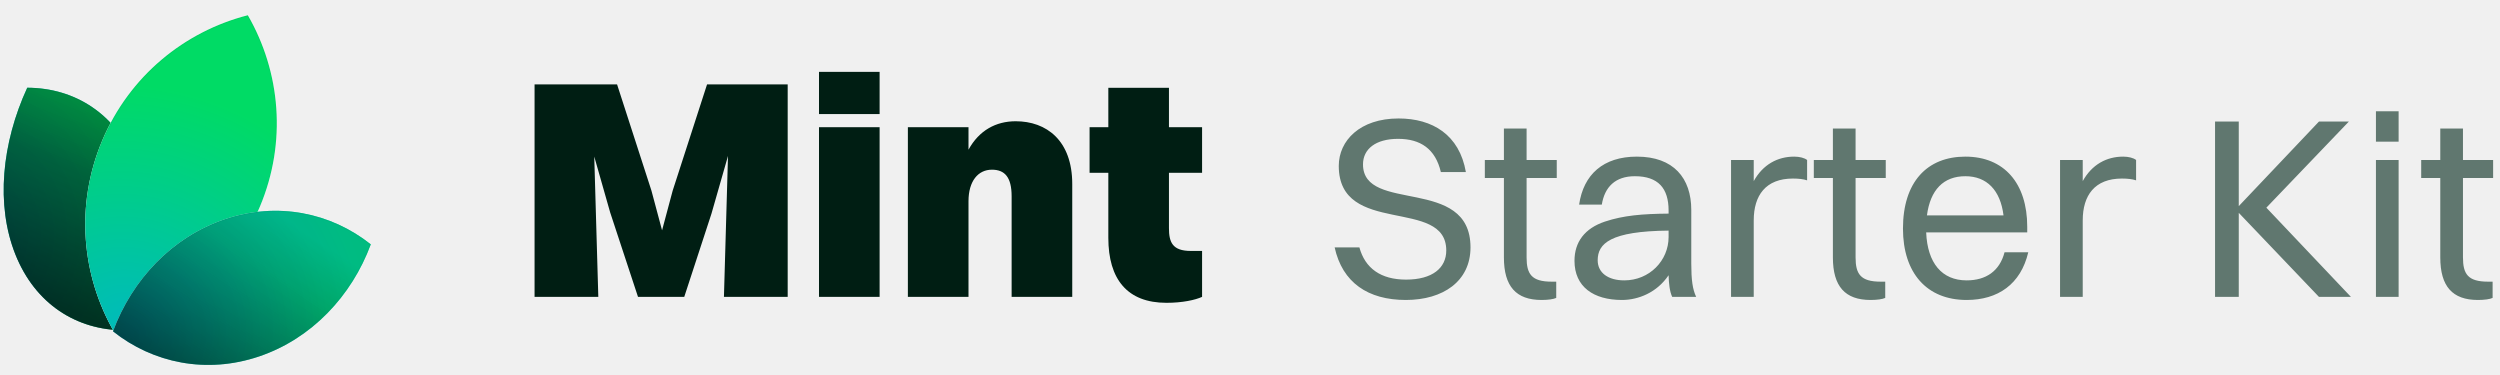
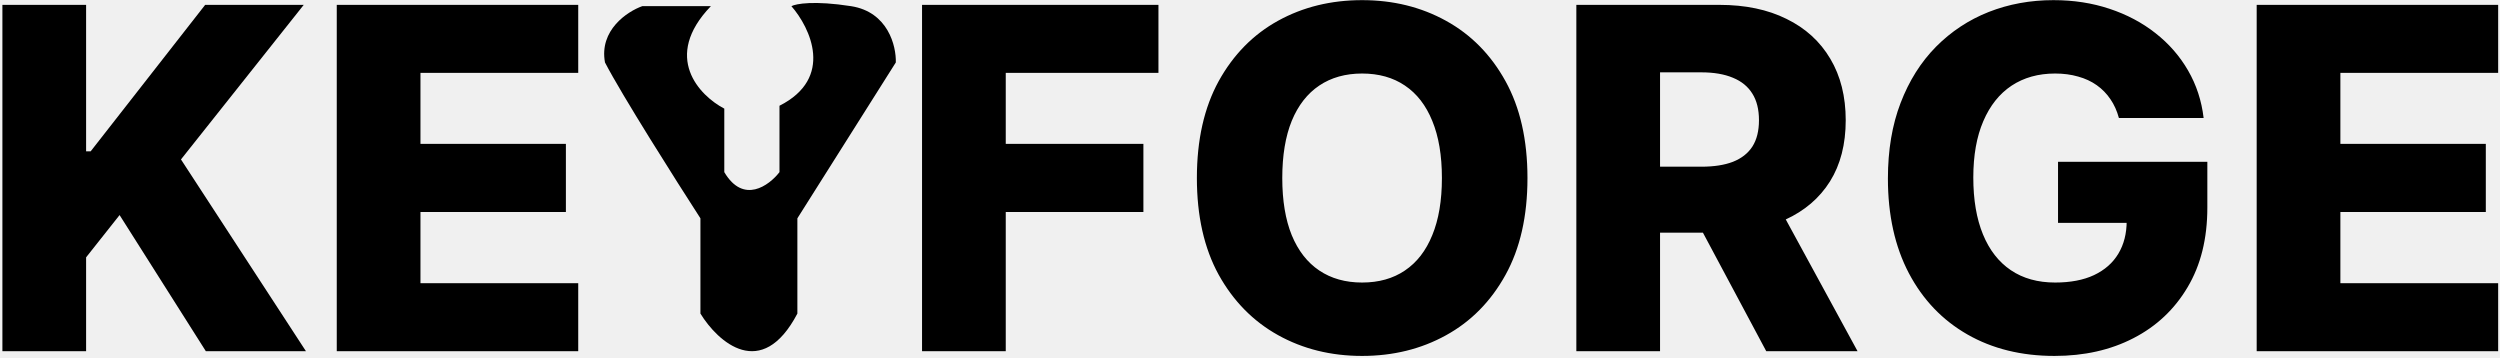
- <svg xmlns="http://www.w3.org/2000/svg" width="160" height="24" viewBox="0 0 160 24" fill="none">
-   <path d="M7.953 21.139C4.896 21.13 2.255 19.458 0.987 16.29C-0.28 13.121 0.109 9.163 1.744 5.615C4.801 5.624 7.442 7.296 8.71 10.465C9.977 13.633 9.588 17.591 7.953 21.139Z" fill="white" />
-   <path d="M7.953 21.139C4.896 21.13 2.255 19.458 0.987 16.29C-0.28 13.121 0.109 9.163 1.744 5.615C4.801 5.624 7.442 7.296 8.71 10.465C9.977 13.633 9.588 17.591 7.953 21.139Z" fill="url(#paint0_radial_115_86)" />
-   <path d="M7.953 21.139C4.896 21.13 2.255 19.458 0.987 16.29C-0.28 13.121 0.109 9.163 1.744 5.615C4.801 5.624 7.442 7.296 8.71 10.465C9.977 13.633 9.588 17.591 7.953 21.139Z" fill="black" fill-opacity="0.5" style="mix-blend-mode:hard-light" />
-   <path d="M7.953 21.139C4.896 21.13 2.255 19.458 0.987 16.29C-0.28 13.121 0.109 9.163 1.744 5.615C4.801 5.624 7.442 7.296 8.71 10.465C9.977 13.633 9.588 17.591 7.953 21.139Z" fill="url(#paint1_linear_115_86)" fill-opacity="0.5" style="mix-blend-mode:hard-light" />
-   <path d="M7.935 21.111C4.897 21.096 2.274 19.431 1.013 16.279C-0.248 13.124 0.136 9.182 1.762 5.643C4.8 5.659 7.423 7.324 8.684 10.476C9.945 13.63 9.561 17.572 7.935 21.111Z" stroke="url(#paint2_linear_115_86)" stroke-opacity="0.05" stroke-width="0.056" />
-   <path d="M7.31 21.257C11.354 20.221 14.884 17.375 16.628 13.236C18.373 9.097 17.945 4.587 15.86 0.976C11.816 2.012 8.287 4.858 6.542 8.998C4.797 13.137 5.225 17.646 7.31 21.257Z" fill="white" />
-   <path d="M7.31 21.257C11.354 20.221 14.884 17.375 16.628 13.236C18.373 9.097 17.945 4.587 15.86 0.976C11.816 2.012 8.287 4.858 6.542 8.998C4.797 13.137 5.225 17.646 7.31 21.257Z" fill="url(#paint3_radial_115_86)" />
-   <path d="M16.602 13.225C14.864 17.349 11.351 20.187 7.324 21.225C5.253 17.624 4.829 13.132 6.568 9.009C8.306 4.885 11.819 2.047 15.846 1.009C17.918 4.61 18.341 9.101 16.602 13.225Z" stroke="url(#paint4_linear_115_86)" stroke-opacity="0.05" stroke-width="0.056" />
-   <path d="M7.234 21.207C9.789 23.237 13.21 23.951 16.577 22.814C19.944 21.677 22.506 18.945 23.73 15.638C21.175 13.608 17.754 12.894 14.387 14.031C11.02 15.168 8.458 17.901 7.234 21.207Z" fill="white" />
-   <path d="M7.234 21.207C9.789 23.237 13.21 23.951 16.577 22.814C19.944 21.677 22.506 18.945 23.73 15.638C21.175 13.608 17.754 12.894 14.387 14.031C11.02 15.168 8.458 17.901 7.234 21.207Z" fill="url(#paint5_radial_115_86)" />
-   <path d="M7.234 21.207C9.789 23.237 13.21 23.951 16.577 22.814C19.944 21.677 22.506 18.945 23.73 15.638C21.175 13.608 17.754 12.894 14.387 14.031C11.02 15.168 8.458 17.901 7.234 21.207Z" fill="black" fill-opacity="0.2" style="mix-blend-mode:hard-light" />
-   <path d="M7.234 21.207C9.789 23.237 13.21 23.951 16.577 22.814C19.944 21.677 22.506 18.945 23.73 15.638C21.175 13.608 17.754 12.894 14.387 14.031C11.02 15.168 8.458 17.901 7.234 21.207Z" fill="url(#paint6_linear_115_86)" fill-opacity="0.5" style="mix-blend-mode:hard-light" />
-   <path d="M16.568 22.787C13.218 23.918 9.814 23.212 7.267 21.198C8.492 17.907 11.044 15.189 14.396 14.058C17.747 12.927 21.15 13.633 23.697 15.648C22.472 18.938 19.92 21.656 16.568 22.787Z" stroke="url(#paint7_linear_115_86)" stroke-opacity="0.05" stroke-width="0.056" />
-   <path d="M34.212 19V5.4H39.492L41.692 12.2L42.372 14.74L43.052 12.2L45.252 5.4H50.412V19H46.332L46.592 9.98L45.532 13.68L43.792 19H40.832L39.052 13.6L38.032 10.02L38.292 19H34.212ZM52.416 7.3V4.6H56.295V7.3H52.416ZM52.416 19V8.14H56.295V19H52.416ZM58.104 19V8.14H61.984V9.58C62.664 8.34 63.744 7.76 65.004 7.76C66.964 7.76 68.624 8.98 68.624 11.78V19H64.744V12.56C64.744 11.34 64.304 10.86 63.484 10.86C62.604 10.86 61.984 11.58 61.984 12.88V19H58.104ZM70.933 15.22V11.06H69.733V8.14H70.933V5.62H74.813V8.14H76.933V11.06H74.813V14.6C74.813 15.5 75.033 16.06 76.213 16.06H76.933V19C76.493 19.2 75.673 19.38 74.653 19.38C72.153 19.38 70.933 17.88 70.933 15.22Z" fill="#001E13" />
-   <path d="M87.232 10.519C87.232 13.687 94.112 11.229 94.112 15.832C94.112 17.994 92.364 19.198 89.971 19.198C87.562 19.198 85.912 18.093 85.417 15.832H87.001C87.364 17.169 88.371 17.895 89.987 17.895C91.671 17.895 92.561 17.152 92.561 16.03C92.561 12.598 85.681 15.155 85.681 10.618C85.681 9.001 87.034 7.582 89.509 7.582C91.671 7.582 93.403 8.621 93.816 11.014H92.215C91.868 9.529 90.912 8.886 89.476 8.886C88.057 8.886 87.232 9.529 87.232 10.519ZM96.25 16.476V11.393H95.029V10.239H96.25V8.226H97.702V10.239H99.632V11.393H97.702V16.476C97.702 17.532 98.015 18.026 99.302 18.026H99.599V19.066C99.434 19.148 99.071 19.198 98.659 19.198C97.025 19.198 96.25 18.323 96.25 16.476ZM102.516 13.093H101.064C101.345 11.162 102.615 10.024 104.76 10.024C107.103 10.024 108.242 11.393 108.242 13.44V16.888C108.242 17.895 108.324 18.521 108.555 19H107.021C106.856 18.654 106.806 18.142 106.79 17.614C106.047 18.72 104.859 19.198 103.803 19.198C101.988 19.198 100.767 18.357 100.767 16.69C100.767 15.486 101.427 14.611 102.714 14.182C103.902 13.786 105.107 13.687 106.79 13.671V13.473C106.79 12.053 106.13 11.278 104.628 11.278C103.374 11.278 102.698 11.971 102.516 13.093ZM102.252 16.657C102.252 17.465 102.929 17.944 103.952 17.944C105.569 17.944 106.79 16.674 106.79 15.172V14.759C103.061 14.793 102.252 15.585 102.252 16.657ZM110.787 19V10.239H112.239V11.591C112.833 10.519 113.774 10.024 114.83 10.024C115.176 10.024 115.49 10.107 115.655 10.239V11.542C115.407 11.46 115.094 11.427 114.747 11.427C112.998 11.427 112.239 12.515 112.239 14.1V19H110.787ZM117.305 16.476V11.393H116.084V10.239H117.305V8.226H118.757V10.239H120.688V11.393H118.757V16.476C118.757 17.532 119.071 18.026 120.358 18.026H120.655V19.066C120.49 19.148 120.127 19.198 119.714 19.198C118.081 19.198 117.305 18.323 117.305 16.476ZM129.809 16.145C129.33 18.192 127.862 19.198 125.865 19.198C123.324 19.198 121.79 17.482 121.79 14.627C121.79 11.658 123.324 10.024 125.783 10.024C128.258 10.024 129.743 11.723 129.743 14.512V14.875H123.275C123.357 16.838 124.281 17.944 125.865 17.944C127.103 17.944 127.977 17.35 128.291 16.145H129.809ZM125.783 11.278C124.38 11.278 123.539 12.152 123.324 13.786H128.225C128.027 12.169 127.152 11.278 125.783 11.278ZM131.843 19V10.239H133.295V11.591C133.889 10.519 134.829 10.024 135.885 10.024C136.232 10.024 136.545 10.107 136.71 10.239V11.542C136.463 11.46 136.149 11.427 135.803 11.427C134.054 11.427 133.295 12.515 133.295 14.1V19H131.843ZM141.763 19V7.78H143.281V13.192L148.413 7.78H150.327L145.047 13.291L150.459 19H148.413L143.281 13.621V19H141.763ZM152.06 9.067V7.12H153.512V9.067H152.06ZM152.06 19V10.239H153.512V19H152.06ZM156.178 16.476V11.393H154.957V10.239H156.178V8.226H157.63V10.239H159.56V11.393H157.63V16.476C157.63 17.532 157.943 18.026 159.23 18.026H159.527V19.066C159.362 19.148 158.999 19.198 158.587 19.198C156.953 19.198 156.178 18.323 156.178 16.476Z" fill="#002719" fill-opacity="0.6" />
-   <defs>
-     <radialGradient id="paint0_radial_115_86" cx="0" cy="0" r="1" gradientUnits="userSpaceOnUse" gradientTransform="translate(-3.00503 15.023) rotate(-10.029) scale(17.9572 17.784)">
-       <stop stop-color="#00B0BB" />
-       <stop offset="1" stop-color="#00DB65" />
-     </radialGradient>
-     <linearGradient id="paint1_linear_115_86" x1="7.39" y1="4.813" x2="1.63" y2="18.689" gradientUnits="userSpaceOnUse">
-       <stop stop-color="#18E299" />
-       <stop offset="1" />
-     </linearGradient>
-     <linearGradient id="paint2_linear_115_86" x1="7.948" y1="8.016" x2="1.761" y2="18.746" gradientUnits="userSpaceOnUse">
-       <stop />
-       <stop offset="1" stop-opacity="0" />
-     </linearGradient>
-     <radialGradient id="paint3_radial_115_86" cx="0" cy="0" r="1" gradientUnits="userSpaceOnUse" gradientTransform="translate(8.11404 20.8822) rotate(-75.7542) scale(21.6246 23.7772)">
-       <stop stop-color="#00BBBB" />
-       <stop offset="0.713" stop-color="#00DB65" />
-     </radialGradient>
-     <linearGradient id="paint4_linear_115_86" x1="7.602" y1="5.871" x2="15.556" y2="16.372" gradientUnits="userSpaceOnUse">
-       <stop />
-       <stop offset="1" stop-opacity="0" />
-     </linearGradient>
-     <radialGradient id="paint5_radial_115_86" cx="0" cy="0" r="1" gradientUnits="userSpaceOnUse" gradientTransform="translate(7.84537 21.5181) rotate(-20.3525) scale(18.5603 17.32)">
-       <stop stop-color="#00B0BB" />
-       <stop offset="1" stop-color="#00DB65" />
-     </radialGradient>
-     <linearGradient id="paint6_linear_115_86" x1="16.808" y1="13.007" x2="10.041" y2="22.994" gradientUnits="userSpaceOnUse">
-       <stop stop-color="#00B1BC" />
-       <stop offset="1" />
-     </linearGradient>
-     <linearGradient id="paint7_linear_115_86" x1="16.808" y1="13.007" x2="14.169" y2="23.841" gradientUnits="userSpaceOnUse">
-       <stop />
-       <stop offset="1" stop-opacity="0" />
-     </linearGradient>
-   </defs>
+ <svg xmlns="http://www.w3.org/2000/svg" width="840" height="120" viewBox="0 0 840 120" fill="none">
+   <path d="M215.801 2.071H238.853C222.416 19.141 235.011 32.137 243.363 36.501V57.838C249.778 68.701 258.397 62.364 261.905 57.838V35.531C280.347 26.221 272.262 9.345 265.914 2.071C267.417 1.263 273.531 0.131 285.959 2.071C298.387 4.011 301.16 15.488 300.993 20.983L267.919 73.356V105.362C255.892 128.251 241.192 114.899 235.345 105.362V73.356C226.993 60.425 208.886 31.846 203.273 20.983C201.269 10.121 210.79 3.849 215.801 2.071Z" fill="black" />
+   <path d="M309.807 118V1.636H389.239V24.477H337.932V48.341H384.182V71.239H337.932V118H309.807ZM513.23 59.818C513.23 72.621 510.768 83.473 505.844 92.375C500.92 101.277 494.253 108.038 485.844 112.659C477.473 117.28 468.079 119.591 457.662 119.591C447.207 119.591 437.795 117.261 429.423 112.602C421.052 107.943 414.404 101.182 409.48 92.318C404.594 83.417 402.151 72.583 402.151 59.818C402.151 47.015 404.594 36.163 409.48 27.261C414.404 18.36 421.052 11.598 429.423 6.977C437.795 2.356 447.207 0.046 457.662 0.046C468.079 0.046 477.473 2.356 485.844 6.977C494.253 11.598 500.92 18.36 505.844 27.261C510.768 36.163 513.23 47.015 513.23 59.818ZM484.48 59.818C484.48 52.242 483.401 45.841 481.241 40.614C479.12 35.386 476.052 31.428 472.037 28.739C468.06 26.049 463.268 24.704 457.662 24.704C452.094 24.704 447.302 26.049 443.287 28.739C439.272 31.428 436.185 35.386 434.026 40.614C431.904 45.841 430.844 52.242 430.844 59.818C430.844 67.394 431.904 73.795 434.026 79.023C436.185 84.25 439.272 88.208 443.287 90.898C447.302 93.587 452.094 94.932 457.662 94.932C463.268 94.932 468.06 93.587 472.037 90.898C476.052 88.208 479.12 84.25 481.241 79.023C483.401 73.795 484.48 67.394 484.48 59.818ZM529.651 118V1.636H577.719C586.431 1.636 593.95 3.208 600.276 6.352C606.639 9.458 611.545 13.928 614.991 19.761C618.438 25.557 620.162 32.432 620.162 40.386C620.162 48.455 618.401 55.311 614.878 60.955C611.355 66.561 606.355 70.841 599.878 73.795C593.401 76.712 585.73 78.17 576.866 78.17H546.469V56.011H571.639C575.882 56.011 579.423 55.462 582.264 54.364C585.143 53.227 587.321 51.523 588.798 49.25C590.276 46.939 591.014 43.985 591.014 40.386C591.014 36.788 590.276 33.814 588.798 31.466C587.321 29.079 585.143 27.299 582.264 26.125C579.385 24.913 575.844 24.307 571.639 24.307H557.776V118H529.651ZM595.162 64.818L624.139 118H593.457L565.048 64.818H595.162ZM711.952 39.648C711.308 37.261 710.361 35.159 709.111 33.341C707.861 31.485 706.327 29.913 704.509 28.625C702.69 27.337 700.607 26.371 698.259 25.727C695.91 25.046 693.334 24.704 690.531 24.704C684.887 24.704 680.001 26.068 675.872 28.796C671.781 31.523 668.618 35.5 666.384 40.727C664.149 45.917 663.031 52.224 663.031 59.648C663.031 67.11 664.111 73.473 666.27 78.739C668.429 84.004 671.554 88.019 675.645 90.784C679.736 93.549 684.698 94.932 690.531 94.932C695.683 94.932 700.039 94.098 703.599 92.432C707.198 90.727 709.925 88.322 711.781 85.216C713.637 82.11 714.565 78.455 714.565 74.25L719.793 74.875H691.497V54.364H741.668V69.761C741.668 80.178 739.452 89.098 735.02 96.523C730.626 103.947 724.565 109.648 716.838 113.625C709.149 117.602 700.304 119.591 690.304 119.591C679.205 119.591 669.452 117.186 661.043 112.375C652.634 107.564 646.08 100.708 641.384 91.807C636.687 82.867 634.338 72.261 634.338 59.989C634.338 50.443 635.759 41.977 638.599 34.591C641.44 27.167 645.399 20.879 650.474 15.727C655.588 10.576 661.497 6.674 668.202 4.023C674.944 1.371 682.198 0.046 689.963 0.046C696.705 0.046 702.974 1.011 708.77 2.943C714.603 4.875 719.755 7.602 724.224 11.125C728.732 14.648 732.387 18.833 735.19 23.682C737.993 28.53 739.736 33.852 740.418 39.648H711.952ZM758.244 118V1.636H839.381V24.477H786.369V48.341H835.233V71.239H786.369V95.159H839.381V118H758.244Z" fill="black" />
+   <path d="M0.807 118V1.636H28.932V50.841H30.466L68.932 1.636H102.057L60.807 53.568L102.795 118H69.159L40.182 72.261L28.932 86.466V118H0.807ZM113.151 118V1.636H194.287V24.477H141.276V48.341H190.139V71.239H141.276V95.159H194.287V118H113.151Z" fill="black" />
</svg>
